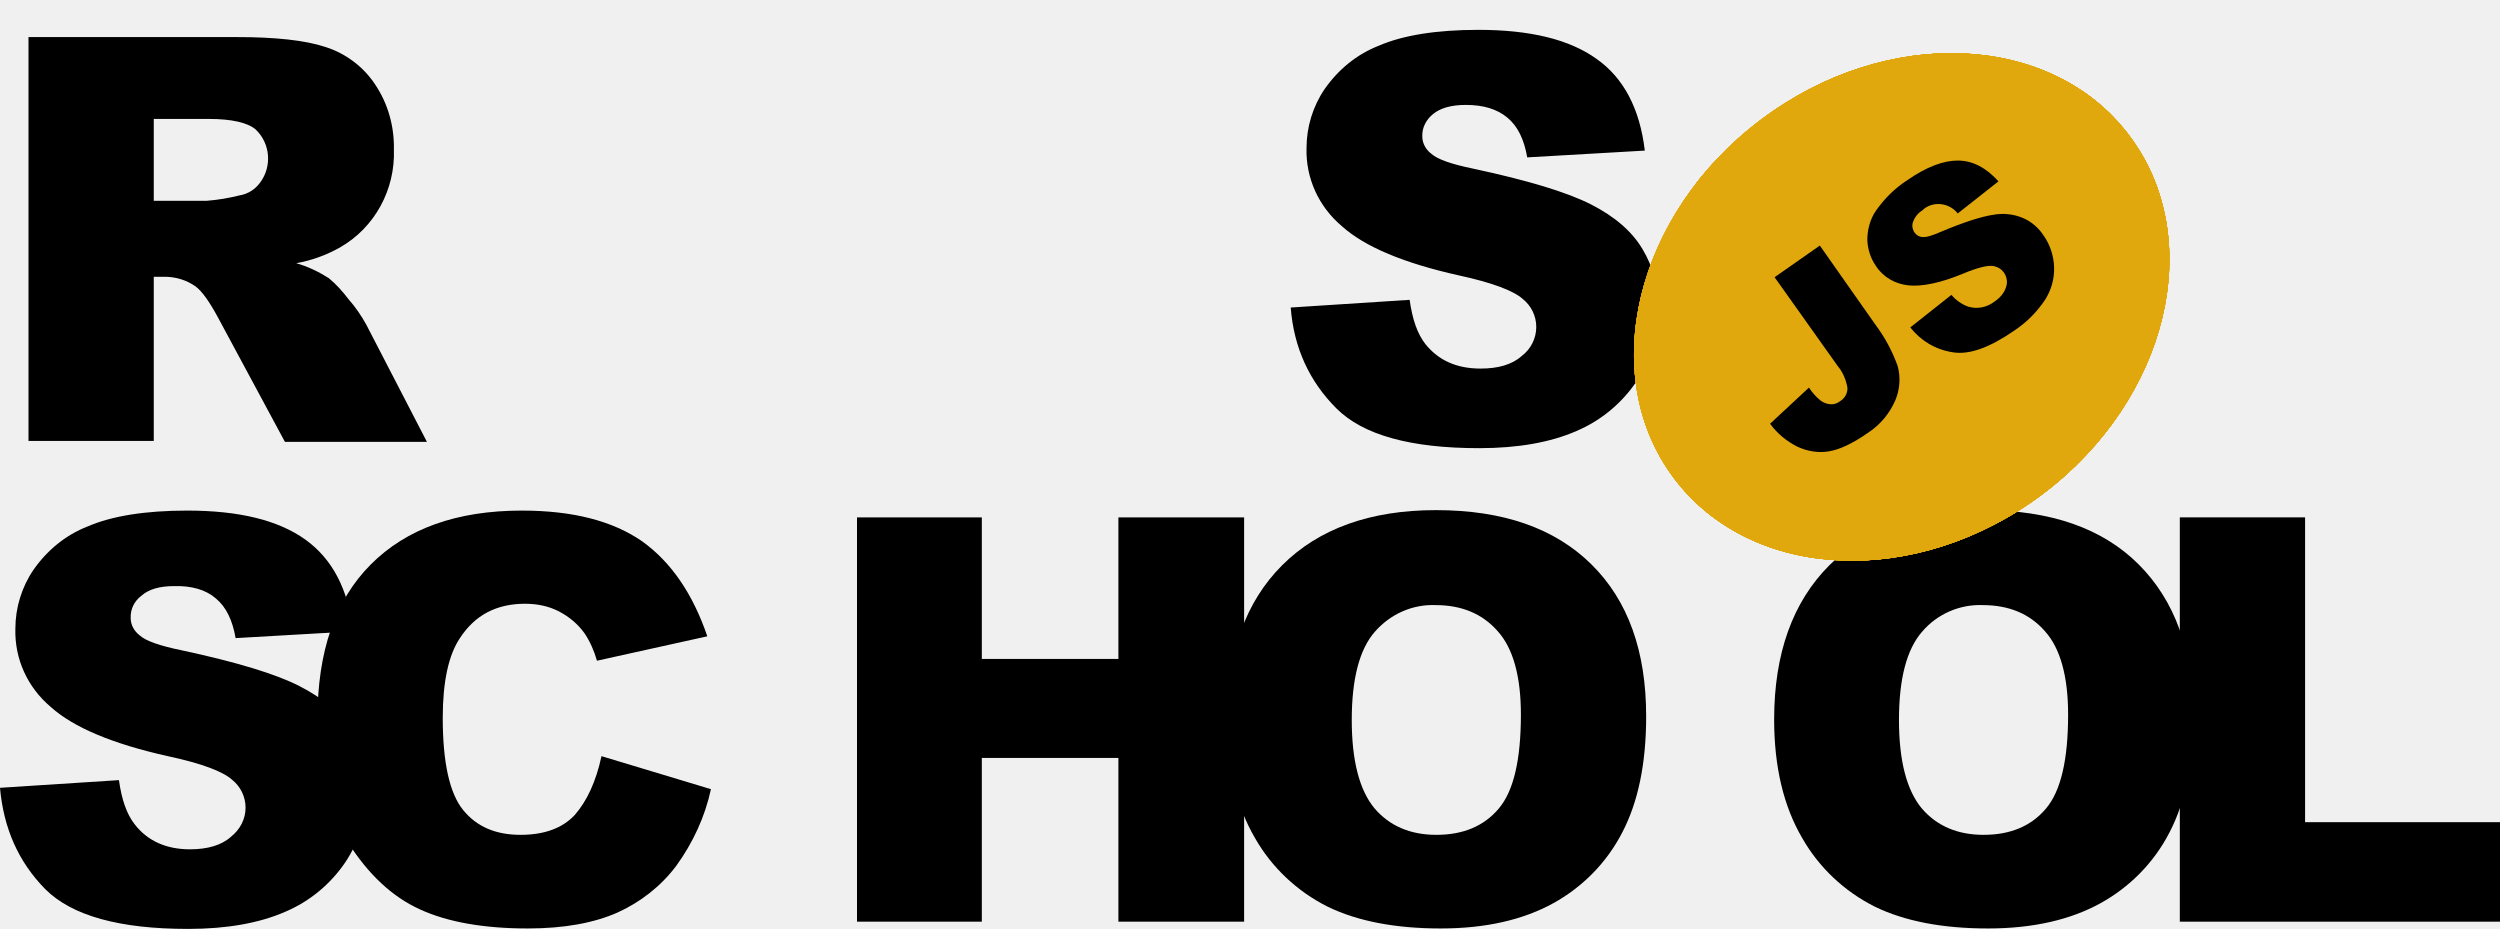
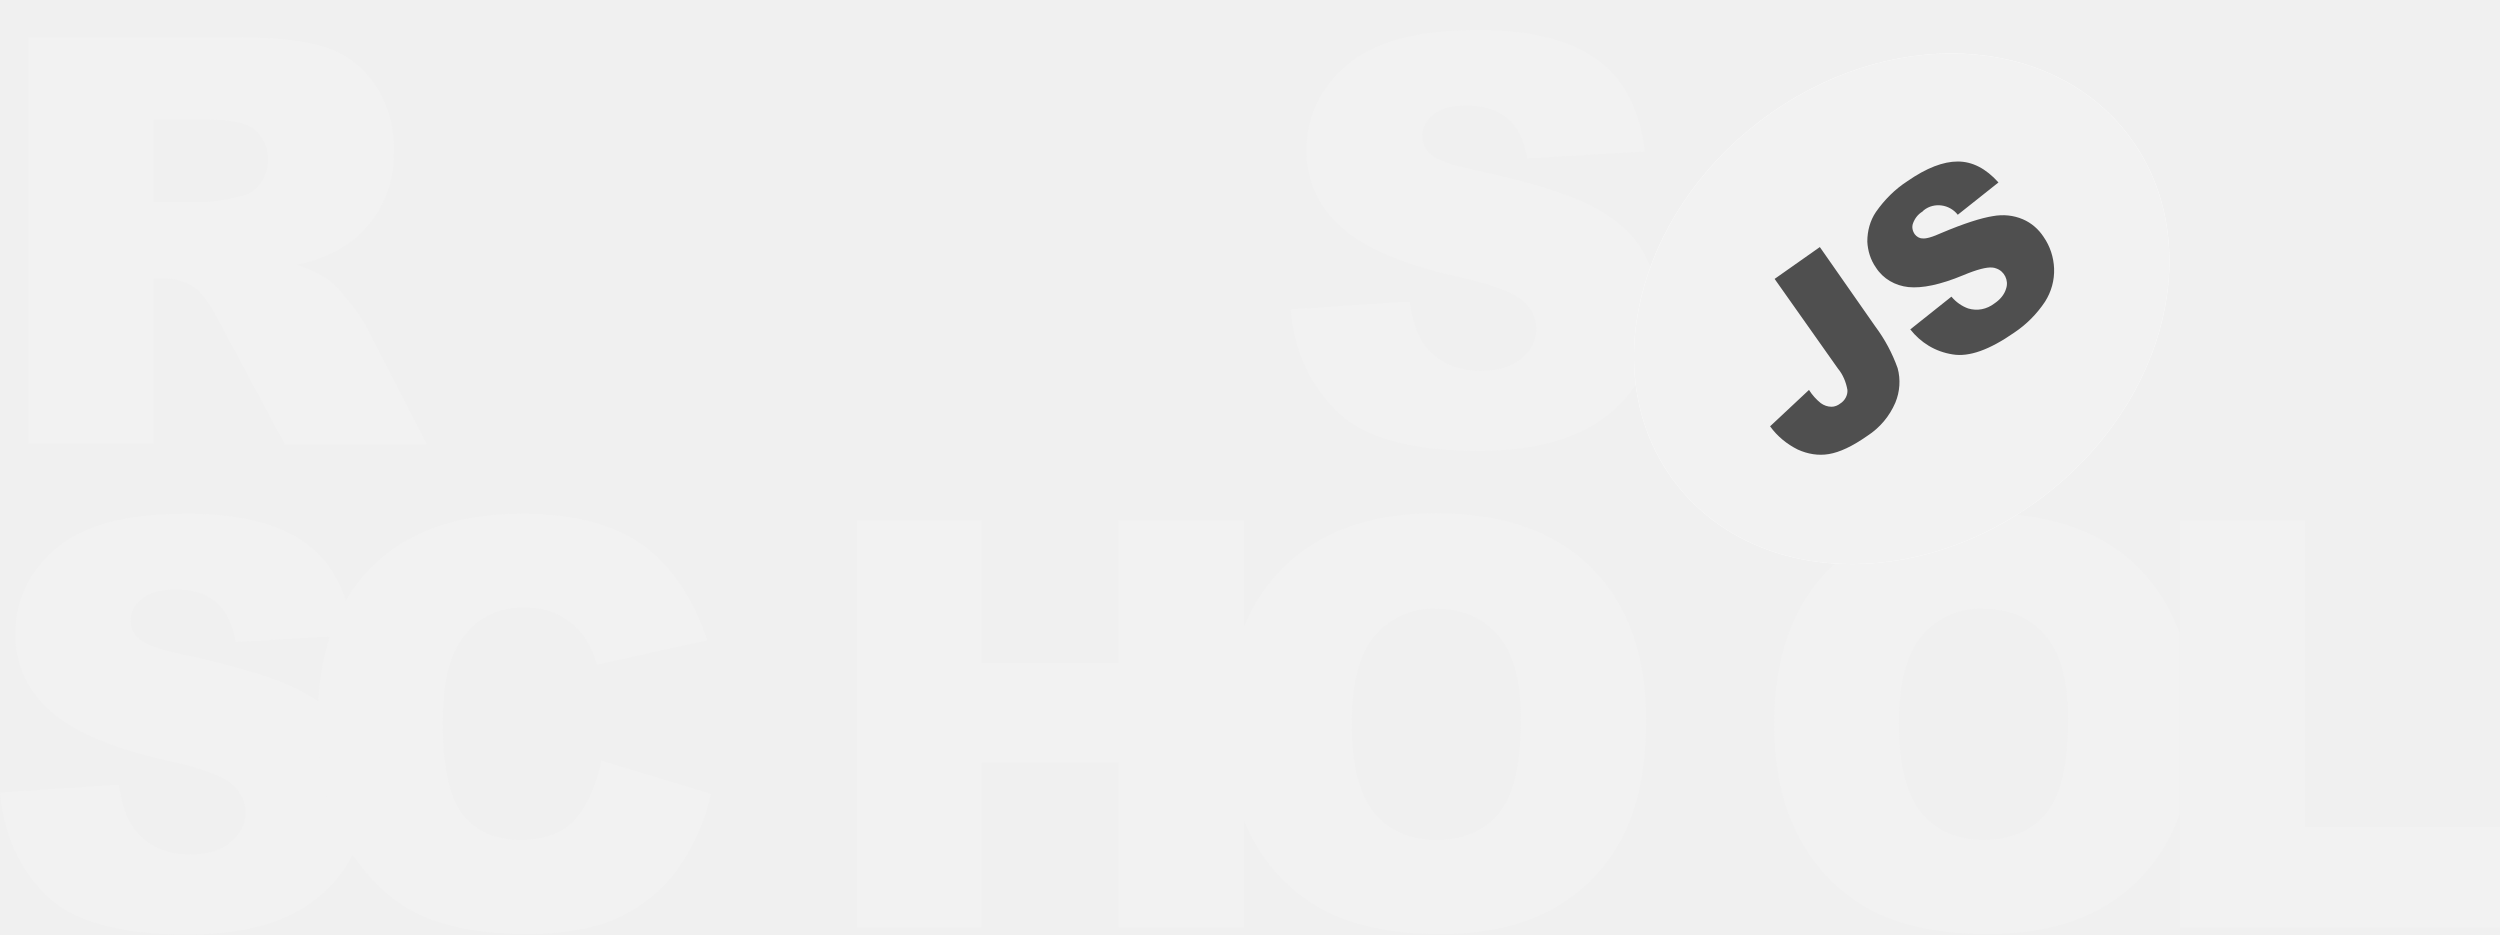
- <svg xmlns="http://www.w3.org/2000/svg" xmlns:xlink="http://www.w3.org/1999/xlink" id="Layer_1" viewBox="0 0 552.8 205.3">
-   <style>.st0{fill:none}.st1{clip-path:url(#SVGID_2_)}.st2{clip-path:url(#SVGID_4_)}.st3{clip-path:url(#SVGID_6_)}.st4{clip-path:url(#SVGID_8_)}.st5{fill:none;stroke:#e0a80d;stroke-width:4;stroke-miterlimit:10}.st6{clip-path:url(#SVGID_8_)}.st6,.st7{fill:#e0a80d;stroke:#e0a80d;stroke-width:4;stroke-miterlimit:10}.st8,.st9{clip-path:url(#SVGID_10_)}.st9{fill:none;stroke:#e0a80d;stroke-width:4;stroke-miterlimit:10}</style>
-   <path d="M285.4 68l26.3-1.7c.6 4.3 1.7 7.5 3.5 9.8 2.9 3.6 6.9 5.4 12.2 5.4 3.9 0 7-.9 9.1-2.8 2-1.5 3.2-3.9 3.2-6.4 0-2.4-1.1-4.7-3-6.2-2-1.8-6.7-3.6-14.1-5.2-12.1-2.7-20.8-6.3-25.9-10.9-5.1-4.3-8-10.6-7.8-17.3 0-4.6 1.4-9.2 4-13 3-4.3 7.1-7.7 12-9.6 5.3-2.3 12.7-3.5 22-3.5 11.4 0 20.1 2.1 26.1 6.4 6 4.2 9.6 11 10.7 20.3l-26 1.5c-.7-4-2.1-6.9-4.4-8.8s-5.3-2.8-9.2-2.8c-3.2 0-5.6.7-7.2 2-1.5 1.2-2.5 3-2.4 5 0 1.5.8 2.9 2 3.8 1.3 1.2 4.4 2.3 9.3 3.3 12.1 2.6 20.7 5.2 26 7.9 5.3 2.7 9.1 6 11.4 9.9 2.4 4 3.6 8.6 3.5 13.3 0 5.6-1.6 11.2-4.8 15.9-3.3 4.9-7.9 8.7-13.3 11-5.7 2.5-12.9 3.8-21.5 3.8-15.2 0-25.7-2.9-31.6-8.8S286.1 77 285.4 68zM6.3 97.6V8.2h46.1c8.5 0 15.1.7 19.6 2.2 4.4 1.4 8.3 4.3 10.9 8.2 2.9 4.3 4.3 9.3 4.2 14.5.3 8.8-4.2 17.2-11.9 21.6-3 1.7-6.3 2.9-9.7 3.5 2.5.7 5 1.9 7.2 3.3 1.7 1.4 3.1 3 4.4 4.7 1.5 1.7 2.8 3.6 3.9 5.6l13.4 25.9H63L48.2 70.2c-1.9-3.5-3.5-5.8-5-6.9-2-1.4-4.4-2.1-6.8-2.1H34v36.3H6.3zM34 44.4h11.7c2.5-.2 4.9-.6 7.3-1.2 1.8-.3 3.4-1.3 4.5-2.8 2.7-3.6 2.3-8.7-1-11.8-1.8-1.5-5.3-2.3-10.3-2.3H34v18.1zM0 174.2l26.3-1.7c.6 4.3 1.7 7.5 3.5 9.8 2.8 3.6 6.9 5.5 12.2 5.5 3.9 0 7-.9 9.1-2.8 2-1.6 3.2-3.9 3.2-6.4 0-2.4-1.1-4.7-3-6.2-2-1.8-6.7-3.6-14.2-5.2-12.1-2.7-20.8-6.3-25.9-10.9-5.1-4.3-8-10.6-7.8-17.3 0-4.6 1.4-9.2 4-13 3-4.3 7.1-7.7 12-9.6 5.3-2.3 12.7-3.5 22-3.5 11.4 0 20.1 2.1 26.1 6.4s9.5 11 10.6 20.3l-26 1.5c-.7-4-2.1-6.9-4.4-8.8-2.2-1.9-5.3-2.8-9.2-2.7-3.2 0-5.6.7-7.2 2.1-1.6 1.2-2.5 3-2.4 5 0 1.5.8 2.9 2 3.8 1.3 1.2 4.4 2.3 9.3 3.3 12.1 2.6 20.7 5.2 26 7.9 5.3 2.7 9.1 6 11.4 9.9 2.4 4 3.6 8.6 3.6 13.2 0 5.6-1.7 11.1-4.8 15.8-3.3 4.9-7.9 8.7-13.3 11-5.7 2.5-12.9 3.8-21.5 3.8-15.2 0-25.7-2.9-31.6-8.8-5.9-6-9.2-13.4-10-22.4z" />
-   <path d="M133 167.2l24.2 7.3c-1.3 6.1-4 11.9-7.7 17-3.4 4.5-7.9 8-13 10.3-5.2 2.3-11.8 3.5-19.8 3.5-9.7 0-17.7-1.4-23.8-4.2-6.2-2.8-11.5-7.8-16-14.9-4.5-7.1-6.7-16.2-6.7-27.3 0-14.8 3.9-26.2 11.8-34.1s19-11.9 33.4-11.9c11.3 0 20.1 2.3 26.6 6.8 6.4 4.6 11.2 11.6 14.4 21l-24.4 5.4c-.6-2.1-1.5-4.2-2.7-6-1.5-2.1-3.4-3.7-5.7-4.9-2.3-1.2-4.9-1.7-7.5-1.7-6.3 0-11.1 2.5-14.4 7.6-2.5 3.7-3.8 9.6-3.8 17.6 0 9.9 1.5 16.7 4.5 20.4 3 3.7 7.2 5.5 12.7 5.5 5.3 0 9.3-1.5 12-4.4 2.7-3.1 4.7-7.4 5.9-13zm56.5-52.8h27.6v31.3h30.2v-31.3h27.8v89.4h-27.8v-36.2h-30.2v36.2h-27.6v-89.4z" />
-   <path d="M271.3 159.1c0-14.6 4.1-26 12.2-34.1 8.1-8.1 19.5-12.2 34-12.2 14.9 0 26.3 4 34.4 12S364 144 364 158.4c0 10.5-1.8 19-5.3 25.7-3.4 6.6-8.7 12-15.2 15.6-6.7 3.7-15 5.6-24.9 5.6-10.1 0-18.4-1.6-25-4.8-6.8-3.4-12.4-8.7-16.1-15.2-4.1-7-6.2-15.7-6.2-26.2zm27.6.1c0 9 1.7 15.5 5 19.5 3.3 3.9 7.9 5.9 13.7 5.9 5.9 0 10.5-1.9 13.8-5.8s4.9-10.8 4.9-20.8c0-8.4-1.7-14.6-5.1-18.4-3.4-3.9-8-5.8-13.8-5.8-5.1-.2-10 2-13.4 5.9-3.4 3.9-5.1 10.4-5.1 19.5zm93.4-.1c0-14.6 4.1-26 12.2-34.1 8.1-8.1 19.5-12.2 34-12.2 14.9 0 26.4 4 34.4 12S485 144 485 158.4c0 10.5-1.8 19-5.3 25.7-3.4 6.6-8.7 12-15.2 15.6-6.7 3.7-15 5.6-24.9 5.6-10.1 0-18.4-1.6-25-4.8-6.8-3.4-12.4-8.7-16.1-15.2-4.1-7-6.2-15.7-6.2-26.2zm27.6.1c0 9 1.7 15.5 5 19.5 3.3 3.9 7.9 5.9 13.7 5.9 5.9 0 10.5-1.9 13.8-5.8 3.3-3.9 4.9-10.8 4.9-20.8 0-8.4-1.7-14.6-5.1-18.4-3.4-3.9-8-5.8-13.8-5.8-5.1-.2-10.1 2-13.4 5.9-3.4 3.9-5.1 10.4-5.1 19.5z" />
-   <path d="M482.1 114.4h27.6v67.4h43.1v22H482v-89.4z" />
-   <ellipse transform="rotate(-37.001 420.46 67.88)" class="st0" cx="420.5" cy="67.9" rx="63" ry="51.8" />
+ <svg xmlns="http://www.w3.org/2000/svg" width="91" height="34" viewBox="0 0 91 34" fill="none">
+   <g clip-path="url(#clip0_208199_824)">
+     <path d="M46.982 11.262L51.311 10.98C51.41 11.692 51.591 12.222 51.887 12.603C52.364 13.199 53.023 13.497 53.895 13.497C54.537 13.497 55.048 13.348 55.394 13.034C55.723 12.785 55.92 12.388 55.92 11.974C55.92 11.576 55.739 11.195 55.426 10.947C55.097 10.649 54.323 10.351 53.105 10.086C51.113 9.639 49.681 9.042 48.842 8.281C48.002 7.568 47.525 6.525 47.558 5.415C47.558 4.654 47.788 3.892 48.216 3.263C48.71 2.55 49.385 1.987 50.192 1.673C51.064 1.292 52.282 1.093 53.813 1.093C55.69 1.093 57.122 1.441 58.11 2.153C59.097 2.849 59.69 3.975 59.871 5.515L55.591 5.763C55.476 5.101 55.245 4.621 54.867 4.306C54.488 3.991 53.994 3.842 53.352 3.842C52.825 3.842 52.43 3.958 52.167 4.173C51.92 4.372 51.755 4.67 51.772 5.001C51.772 5.25 51.904 5.482 52.101 5.631C52.315 5.83 52.825 6.012 53.632 6.177C55.624 6.608 57.04 7.038 57.912 7.486C58.785 7.933 59.41 8.479 59.789 9.125C60.184 9.788 60.381 10.549 60.365 11.328C60.365 12.255 60.102 13.183 59.575 13.961C59.032 14.773 58.274 15.402 57.385 15.783C56.447 16.197 55.262 16.412 53.846 16.412C51.344 16.412 49.615 15.932 48.644 14.955C47.673 13.978 47.097 12.752 46.982 11.262ZM1.037 16.164V1.358H8.626C10.025 1.358 11.112 1.474 11.852 1.722C12.577 1.954 13.219 2.434 13.647 3.08C14.124 3.792 14.355 4.621 14.338 5.482C14.387 6.939 13.647 8.33 12.379 9.059C11.885 9.34 11.342 9.539 10.782 9.639C11.194 9.754 11.605 9.953 11.968 10.185C12.248 10.417 12.478 10.682 12.692 10.963C12.939 11.245 13.153 11.56 13.334 11.891L15.54 16.18H10.371L7.935 11.626C7.622 11.046 7.358 10.665 7.111 10.483C6.782 10.251 6.387 10.135 5.992 10.135H5.597V16.147H1.037V16.164ZM5.597 7.353H7.523C7.935 7.32 8.33 7.254 8.725 7.154C9.021 7.105 9.284 6.939 9.465 6.691C9.91 6.094 9.844 5.25 9.301 4.736C9.005 4.488 8.428 4.356 7.605 4.356H5.597V7.353ZM0 28.849L4.329 28.568C4.428 29.28 4.609 29.81 4.906 30.191C5.367 30.787 6.041 31.102 6.914 31.102C7.556 31.102 8.066 30.953 8.412 30.638C8.741 30.373 8.939 29.992 8.939 29.578C8.939 29.181 8.758 28.8 8.445 28.551C8.116 28.253 7.342 27.955 6.107 27.69C4.115 27.243 2.683 26.647 1.844 25.885C1.004 25.173 0.527 24.13 0.56 23.02C0.56 22.258 0.79 21.496 1.218 20.867C1.712 20.155 2.387 19.592 3.194 19.277C4.066 18.896 5.284 18.698 6.815 18.698C8.692 18.698 10.124 19.045 11.112 19.757C12.099 20.47 12.675 21.579 12.857 23.119L8.577 23.368C8.461 22.705 8.231 22.225 7.852 21.91C7.49 21.596 6.98 21.447 6.338 21.463C5.811 21.463 5.416 21.579 5.152 21.811C4.889 22.01 4.741 22.308 4.757 22.639C4.757 22.887 4.889 23.119 5.087 23.268C5.301 23.467 5.811 23.649 6.618 23.815C8.609 24.245 10.025 24.676 10.898 25.123C11.77 25.57 12.396 26.117 12.774 26.763C13.169 27.425 13.367 28.187 13.367 28.949C13.367 29.876 13.087 30.787 12.577 31.566C12.034 32.377 11.276 33.006 10.387 33.387C9.449 33.801 8.264 34.017 6.848 34.017C4.346 34.017 2.617 33.536 1.646 32.559C0.675 31.566 0.132 30.34 0 28.849H0Z" fill="#F2F2F2" />
+     <path d="M21.894 27.69L25.878 28.899C25.664 29.909 25.219 30.87 24.61 31.715C24.05 32.46 23.31 33.039 22.47 33.42C21.614 33.801 20.528 34 19.211 34C17.614 34 16.297 33.768 15.293 33.304C14.272 32.841 13.4 32.013 12.659 30.837C11.918 29.661 11.556 28.154 11.556 26.316C11.556 23.865 12.198 21.977 13.498 20.668C14.799 19.36 16.626 18.698 18.997 18.698C20.857 18.698 22.305 19.078 23.375 19.824C24.429 20.585 25.219 21.745 25.746 23.302L21.729 24.196C21.631 23.848 21.482 23.5 21.285 23.202C21.038 22.854 20.725 22.589 20.347 22.391C19.968 22.192 19.54 22.109 19.112 22.109C18.075 22.109 17.285 22.523 16.741 23.368C16.33 23.98 16.116 24.958 16.116 26.282C16.116 27.922 16.363 29.048 16.857 29.661C17.351 30.274 18.042 30.572 18.947 30.572C19.82 30.572 20.478 30.323 20.923 29.843C21.367 29.33 21.696 28.618 21.894 27.69ZM31.195 18.946H35.738V24.13H40.71V18.946H45.286V33.752H40.71V27.756H35.738V33.752H31.195V18.946Z" fill="#F2F2F2" />
+     <path d="M44.66 26.349C44.66 23.931 45.335 22.043 46.669 20.701C48.002 19.36 49.879 18.681 52.266 18.681C54.718 18.681 56.595 19.343 57.928 20.668C59.262 21.993 59.92 23.848 59.92 26.233C59.92 27.972 59.624 29.379 59.048 30.489C58.488 31.582 57.616 32.476 56.546 33.072C55.443 33.685 54.077 34 52.447 34C50.784 34 49.418 33.735 48.331 33.205C47.212 32.642 46.29 31.764 45.681 30.688C45.006 29.528 44.66 28.088 44.66 26.349ZM49.204 26.365C49.204 27.856 49.484 28.932 50.027 29.595C50.57 30.241 51.327 30.572 52.282 30.572C53.253 30.572 54.011 30.257 54.554 29.611C55.097 28.965 55.361 27.823 55.361 26.166C55.361 24.775 55.081 23.749 54.521 23.119C53.961 22.473 53.204 22.159 52.249 22.159C51.41 22.126 50.603 22.49 50.043 23.136C49.484 23.782 49.204 24.858 49.204 26.365ZM64.579 26.349C64.579 23.931 65.254 22.043 66.587 20.701C67.921 19.36 69.797 18.681 72.184 18.681C74.637 18.681 76.53 19.343 77.847 20.668C79.164 21.993 79.839 23.848 79.839 26.233C79.839 27.972 79.543 29.379 78.966 30.489C78.407 31.582 77.534 32.476 76.464 33.072C75.361 33.685 73.995 34 72.365 34C70.703 34 69.336 33.735 68.25 33.205C67.131 32.642 66.209 31.764 65.6 30.688C64.925 29.528 64.579 28.088 64.579 26.349ZM69.122 26.365C69.122 27.856 69.402 28.932 69.945 29.595C70.489 30.241 71.246 30.572 72.201 30.572C73.172 30.572 73.929 30.257 74.472 29.611C75.016 28.965 75.279 27.823 75.279 26.166C75.279 24.775 74.999 23.749 74.439 23.119C73.88 22.473 73.123 22.159 72.168 22.159C71.328 22.126 70.505 22.49 69.962 23.136C69.402 23.782 69.122 24.858 69.122 26.365Z" fill="#F2F2F2" />
+     <path d="M79.362 18.946H83.905V30.108H91V33.752H79.345V18.946H79.362Z" fill="#F2F2F2" />
+     <path d="M74.354 18.091C78.928 14.624 80.339 8.745 77.504 4.961C74.67 1.177 68.664 0.921 64.09 4.389C59.516 7.857 58.105 13.736 60.94 17.52C63.774 21.303 69.779 21.559 74.354 18.091Z" fill="white" />
+     <path d="M74.354 18.091C78.928 14.623 80.339 8.745 77.504 4.961C74.67 1.177 68.664 0.921 64.09 4.389C59.516 7.857 58.105 13.736 60.94 17.52C63.774 21.303 69.779 21.559 74.354 18.091Z" fill="#F2F2F2" />
+     <path d="M64.596 10.152L66.242 8.993L68.266 11.891C68.612 12.355 68.876 12.851 69.073 13.398C69.188 13.812 69.155 14.259 68.991 14.656C68.777 15.153 68.431 15.567 67.97 15.866C67.427 16.246 66.966 16.462 66.571 16.528C66.192 16.594 65.797 16.528 65.435 16.362C65.04 16.164 64.694 15.882 64.431 15.518L65.847 14.193C65.962 14.375 66.11 14.541 66.275 14.673C66.39 14.756 66.522 14.806 66.67 14.806C66.785 14.806 66.9 14.756 66.983 14.69C67.147 14.59 67.262 14.392 67.246 14.193C67.197 13.911 67.081 13.63 66.9 13.415L64.596 10.152V10.152ZM69.534 11.99L71.032 10.798C71.197 10.996 71.411 11.146 71.641 11.228C71.97 11.328 72.316 11.261 72.596 11.046C72.793 10.914 72.958 10.732 73.024 10.5C73.123 10.202 72.958 9.87 72.662 9.771C72.612 9.754 72.563 9.738 72.514 9.738C72.316 9.721 71.97 9.804 71.46 10.019C70.621 10.367 69.962 10.5 69.468 10.45C68.991 10.4 68.546 10.152 68.283 9.738C68.085 9.456 67.987 9.125 67.97 8.794C67.97 8.413 68.069 8.032 68.283 7.717C68.596 7.27 68.974 6.889 69.435 6.591C70.127 6.111 70.736 5.879 71.263 5.879C71.789 5.879 72.283 6.128 72.744 6.641L71.263 7.817C70.966 7.436 70.406 7.353 70.028 7.651L69.978 7.701C69.814 7.8 69.699 7.949 69.633 8.131C69.583 8.264 69.616 8.413 69.699 8.529C69.764 8.612 69.863 8.678 69.978 8.678C70.11 8.695 70.341 8.628 70.67 8.479C71.493 8.131 72.118 7.933 72.546 7.866C72.909 7.8 73.287 7.833 73.633 7.982C73.946 8.115 74.209 8.347 74.39 8.628C74.621 8.96 74.752 9.357 74.769 9.771C74.785 10.202 74.67 10.616 74.44 10.98C74.143 11.427 73.765 11.808 73.32 12.106C72.415 12.736 71.674 13 71.081 12.901C70.439 12.802 69.913 12.47 69.534 11.99V11.99Z" fill="#4F4F4F" />
+   </g>
  <defs>
-     <ellipse id="SVGID_1_" transform="rotate(-37.001 420.46 67.88)" cx="420.5" cy="67.9" rx="63" ry="51.8" />
+     <clipPath id="clip0_208199_824">
+       <rect width="91" height="34" fill="white" />
+     </clipPath>
  </defs>
-   <clipPath id="SVGID_2_">
-     <use xlink:href="#SVGID_1_" overflow="visible" />
-   </clipPath>
-   <g class="st1">
-     <path transform="rotate(-37.001 420.82 68.353)" class="st0" d="M330.9-14.2h179.8v165.1H330.9z" />
-     <g id="Layer_2_1_">
-       <defs>
-         <path id="SVGID_3_" transform="rotate(-37.001 420.82 68.353)" d="M330.9-14.2h179.8v165.1H330.9z" />
-       </defs>
-       <clipPath id="SVGID_4_">
-         <use xlink:href="#SVGID_3_" overflow="visible" />
-       </clipPath>
-       <g id="Layer_1-2" class="st2">
-         <ellipse transform="rotate(-37.001 420.46 67.88)" class="st0" cx="420.5" cy="67.9" rx="63" ry="51.8" />
-         <defs>
-           <ellipse id="SVGID_5_" transform="rotate(-37.001 420.46 67.88)" cx="420.5" cy="67.9" rx="63" ry="51.8" />
-         </defs>
-         <clipPath id="SVGID_6_">
-           <use xlink:href="#SVGID_5_" overflow="visible" />
-         </clipPath>
-         <g class="st3">
-           <path transform="rotate(-37 420.799 68.802)" class="st0" d="M357.8 17h125.9v103.7H357.8z" />
-           <defs>
-             <path id="SVGID_7_" transform="rotate(-37 420.799 68.802)" d="M357.8 17h125.9v103.7H357.8z" />
-           </defs>
-           <clipPath id="SVGID_8_">
-             <use xlink:href="#SVGID_7_" overflow="visible" />
-           </clipPath>
-           <g class="st4">
-             <ellipse transform="rotate(-37.001 420.46 67.88)" class="st5" cx="420.5" cy="67.9" rx="63" ry="51.8" />
-           </g>
-           <path transform="rotate(-37 420.799 68.802)" class="st6" d="M357.8 17h125.9v103.7H357.8z" />
-           <ellipse transform="rotate(-37.001 420.46 67.88)" class="st7" cx="420.5" cy="67.9" rx="63" ry="51.8" />
-           <path transform="rotate(-37 420.799 68.802)" class="st0" d="M357.8 17h125.9v103.7H357.8z" />
-           <defs>
-             <path id="SVGID_9_" transform="rotate(-37 420.799 68.802)" d="M357.8 17h125.9v103.7H357.8z" />
-           </defs>
-           <clipPath id="SVGID_10_">
-             <use xlink:href="#SVGID_9_" overflow="visible" />
-           </clipPath>
-           <g class="st8">
-             <ellipse transform="rotate(-37.001 420.46 67.88)" class="st5" cx="420.5" cy="67.9" rx="63" ry="51.8" />
-           </g>
-           <path transform="rotate(-37 420.799 68.802)" class="st9" d="M357.8 17h125.9v103.7H357.8z" />
-           <path transform="rotate(-37.001 420.82 68.353)" class="st7" d="M330.9-14.2h179.8v165.1H330.9z" />
-         </g>
-         <ellipse transform="rotate(-37.001 420.46 67.88)" class="st7" cx="420.5" cy="67.9" rx="63" ry="51.8" />
-         <path d="M392.4 61.3l10-7 12.3 17.5c2.1 2.8 3.7 5.8 4.9 9.1.7 2.5.5 5.2-.5 7.6-1.3 3-3.4 5.5-6.2 7.3-3.3 2.3-6.1 3.6-8.5 4-2.3.4-4.7 0-6.9-1-2.4-1.2-4.5-2.9-6.1-5.1l8.6-8c.7 1.1 1.6 2.1 2.6 2.9.7.5 1.5.8 2.4.8.7 0 1.4-.3 1.9-.7 1-.6 1.7-1.8 1.6-3-.3-1.7-1-3.4-2.1-4.7l-14-19.7zm30 11.1l9.1-7.2c1 1.2 2.3 2.1 3.7 2.6 2 .6 4.1.2 5.8-1.1 1.2-.8 2.2-1.9 2.6-3.3.6-1.8-.4-3.8-2.2-4.4-.3-.1-.6-.2-.9-.2-1.2-.1-3.3.4-6.4 1.7-5.1 2.1-9.1 2.9-12.1 2.6-2.9-.3-5.6-1.8-7.2-4.3-1.2-1.7-1.8-3.7-1.9-5.7 0-2.3.6-4.6 1.9-6.5 1.9-2.7 4.2-5 7-6.8 4.2-2.9 7.9-4.3 11.1-4.3 3.2 0 6.2 1.5 9 4.6l-9 7.1c-1.8-2.3-5.2-2.8-7.5-1l-.3.3c-1 .6-1.7 1.5-2.1 2.6-.3.8-.1 1.7.4 2.4.4.5 1 .9 1.7.9.8.1 2.2-.3 4.2-1.2 5-2.1 8.8-3.3 11.4-3.7 2.2-.4 4.5-.2 6.6.7 1.9.8 3.5 2.2 4.6 3.9 1.4 2 2.2 4.4 2.3 6.9.1 2.6-.6 5.1-2 7.3-1.8 2.7-4.1 5-6.8 6.8-5.5 3.8-10 5.4-13.6 4.8-3.9-.6-7.1-2.6-9.4-5.5z" />
-       </g>
-     </g>
-   </g>
</svg>
